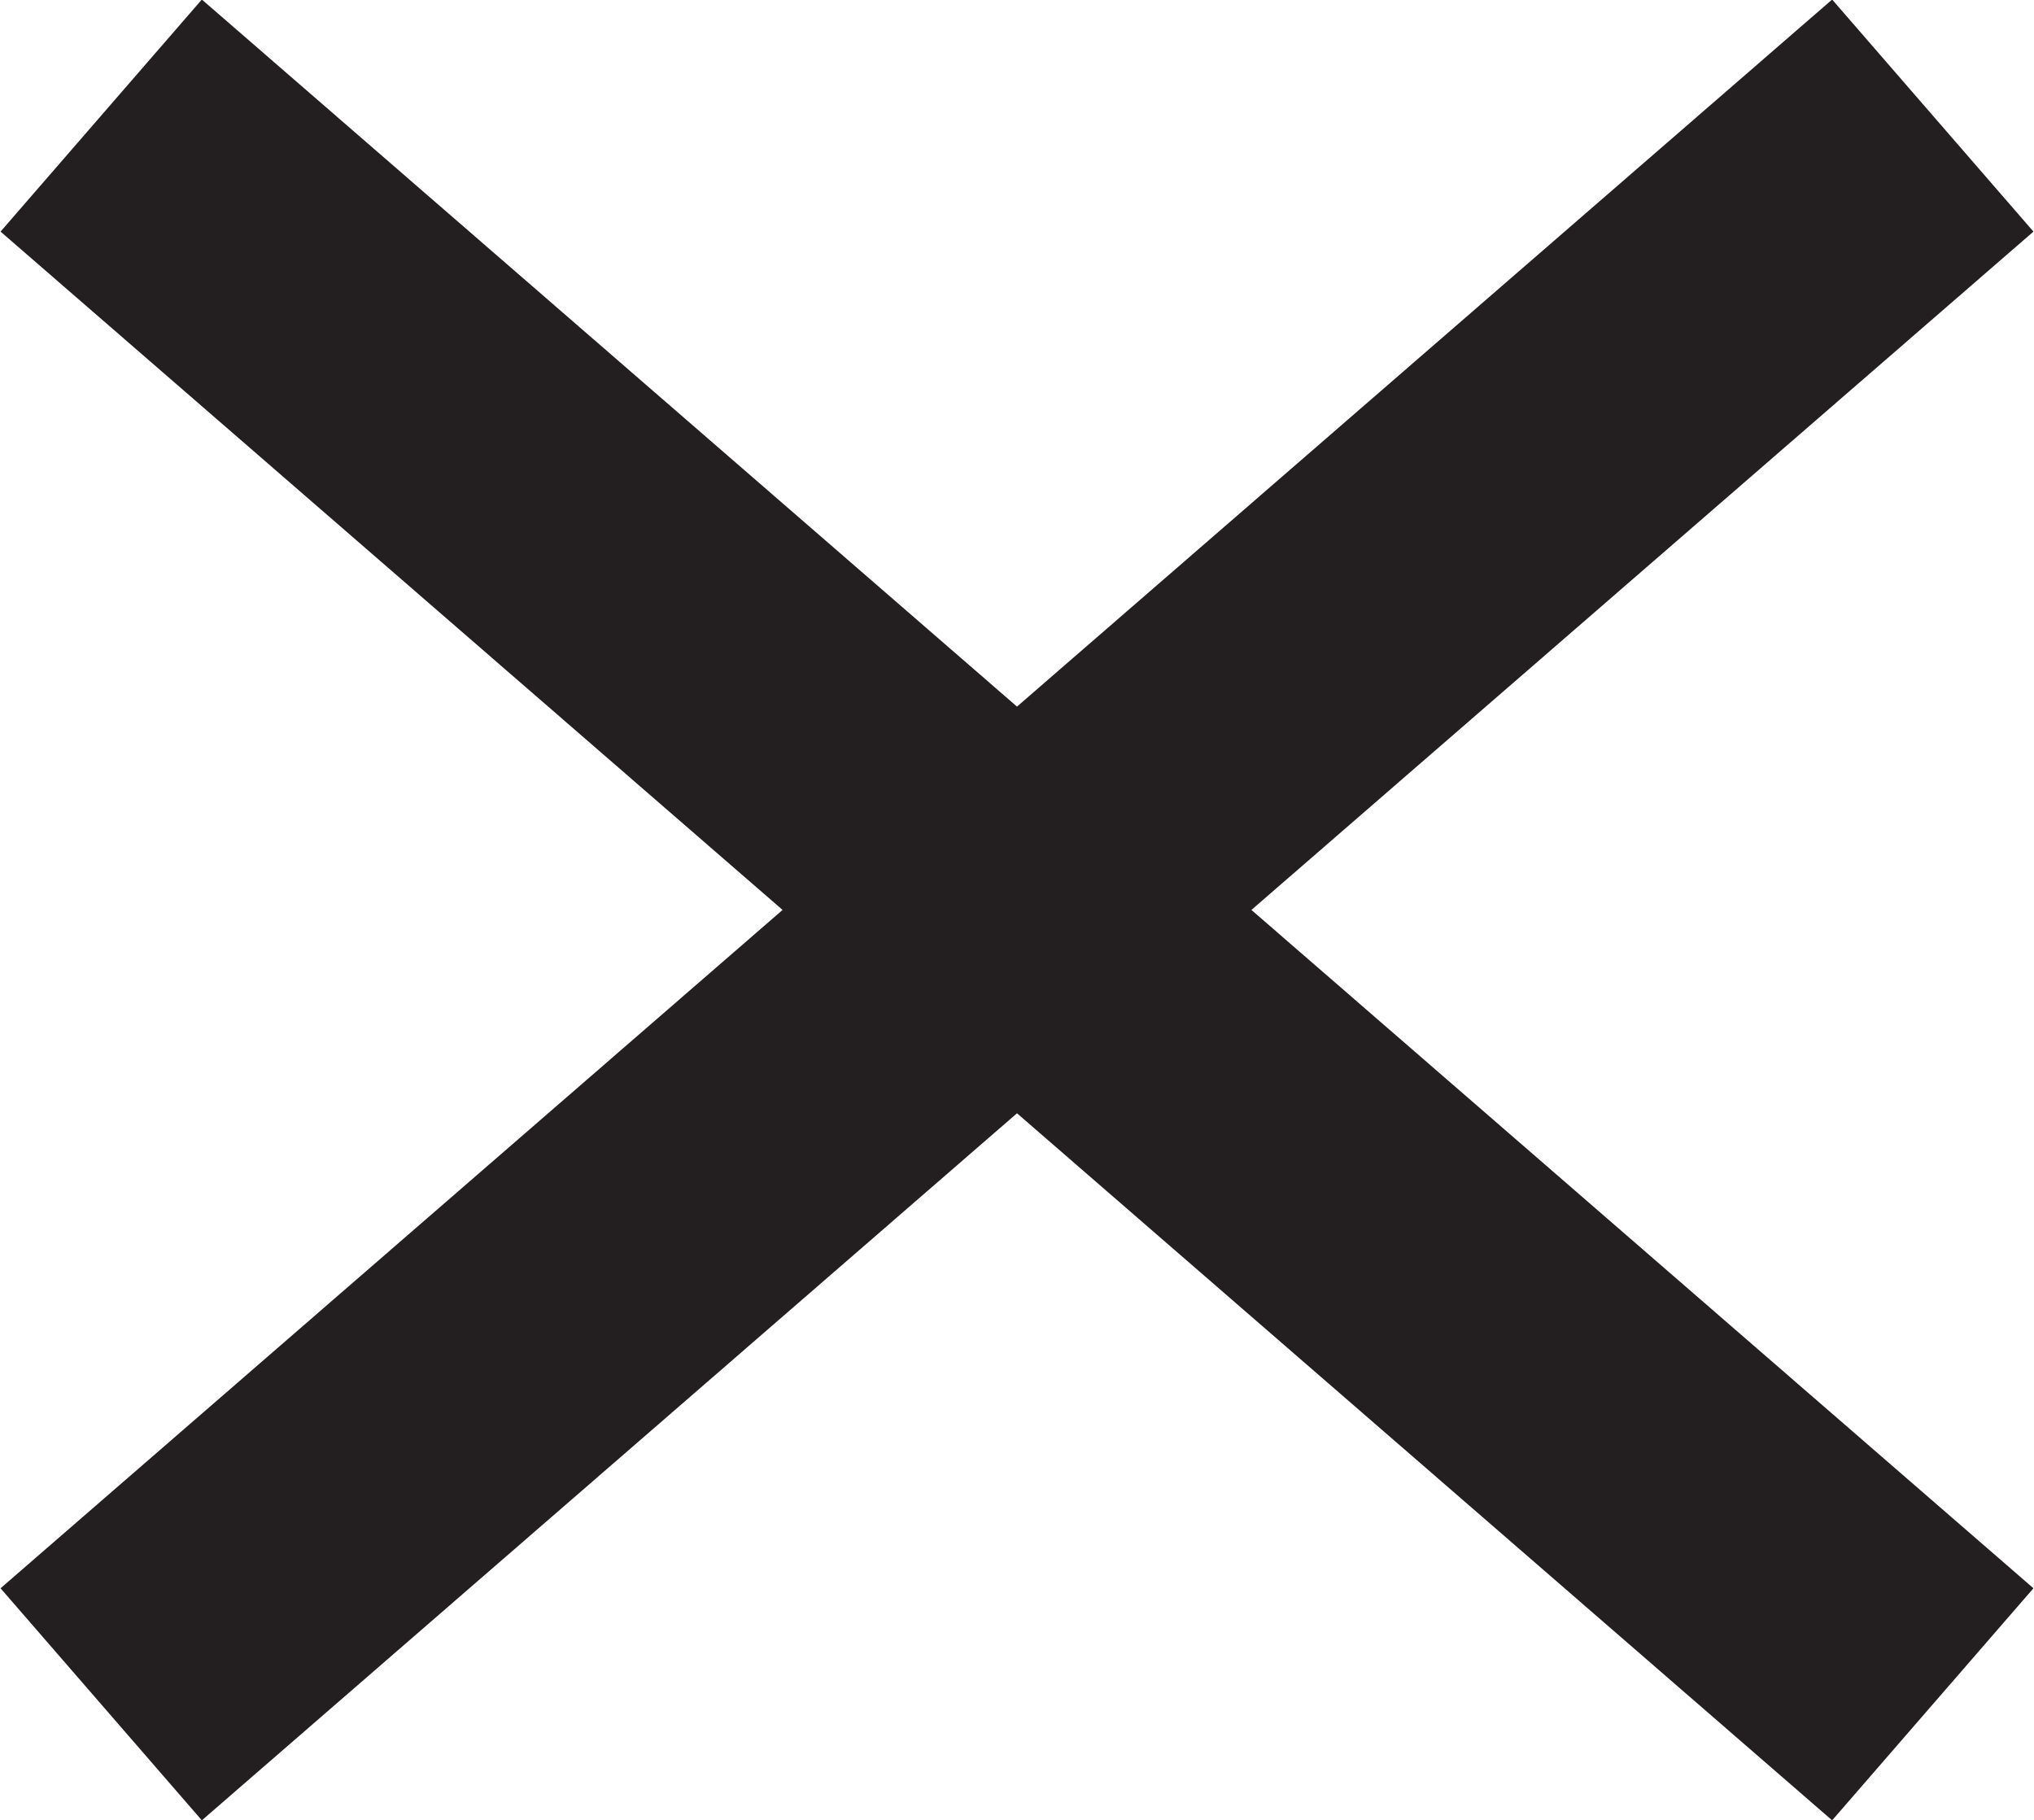
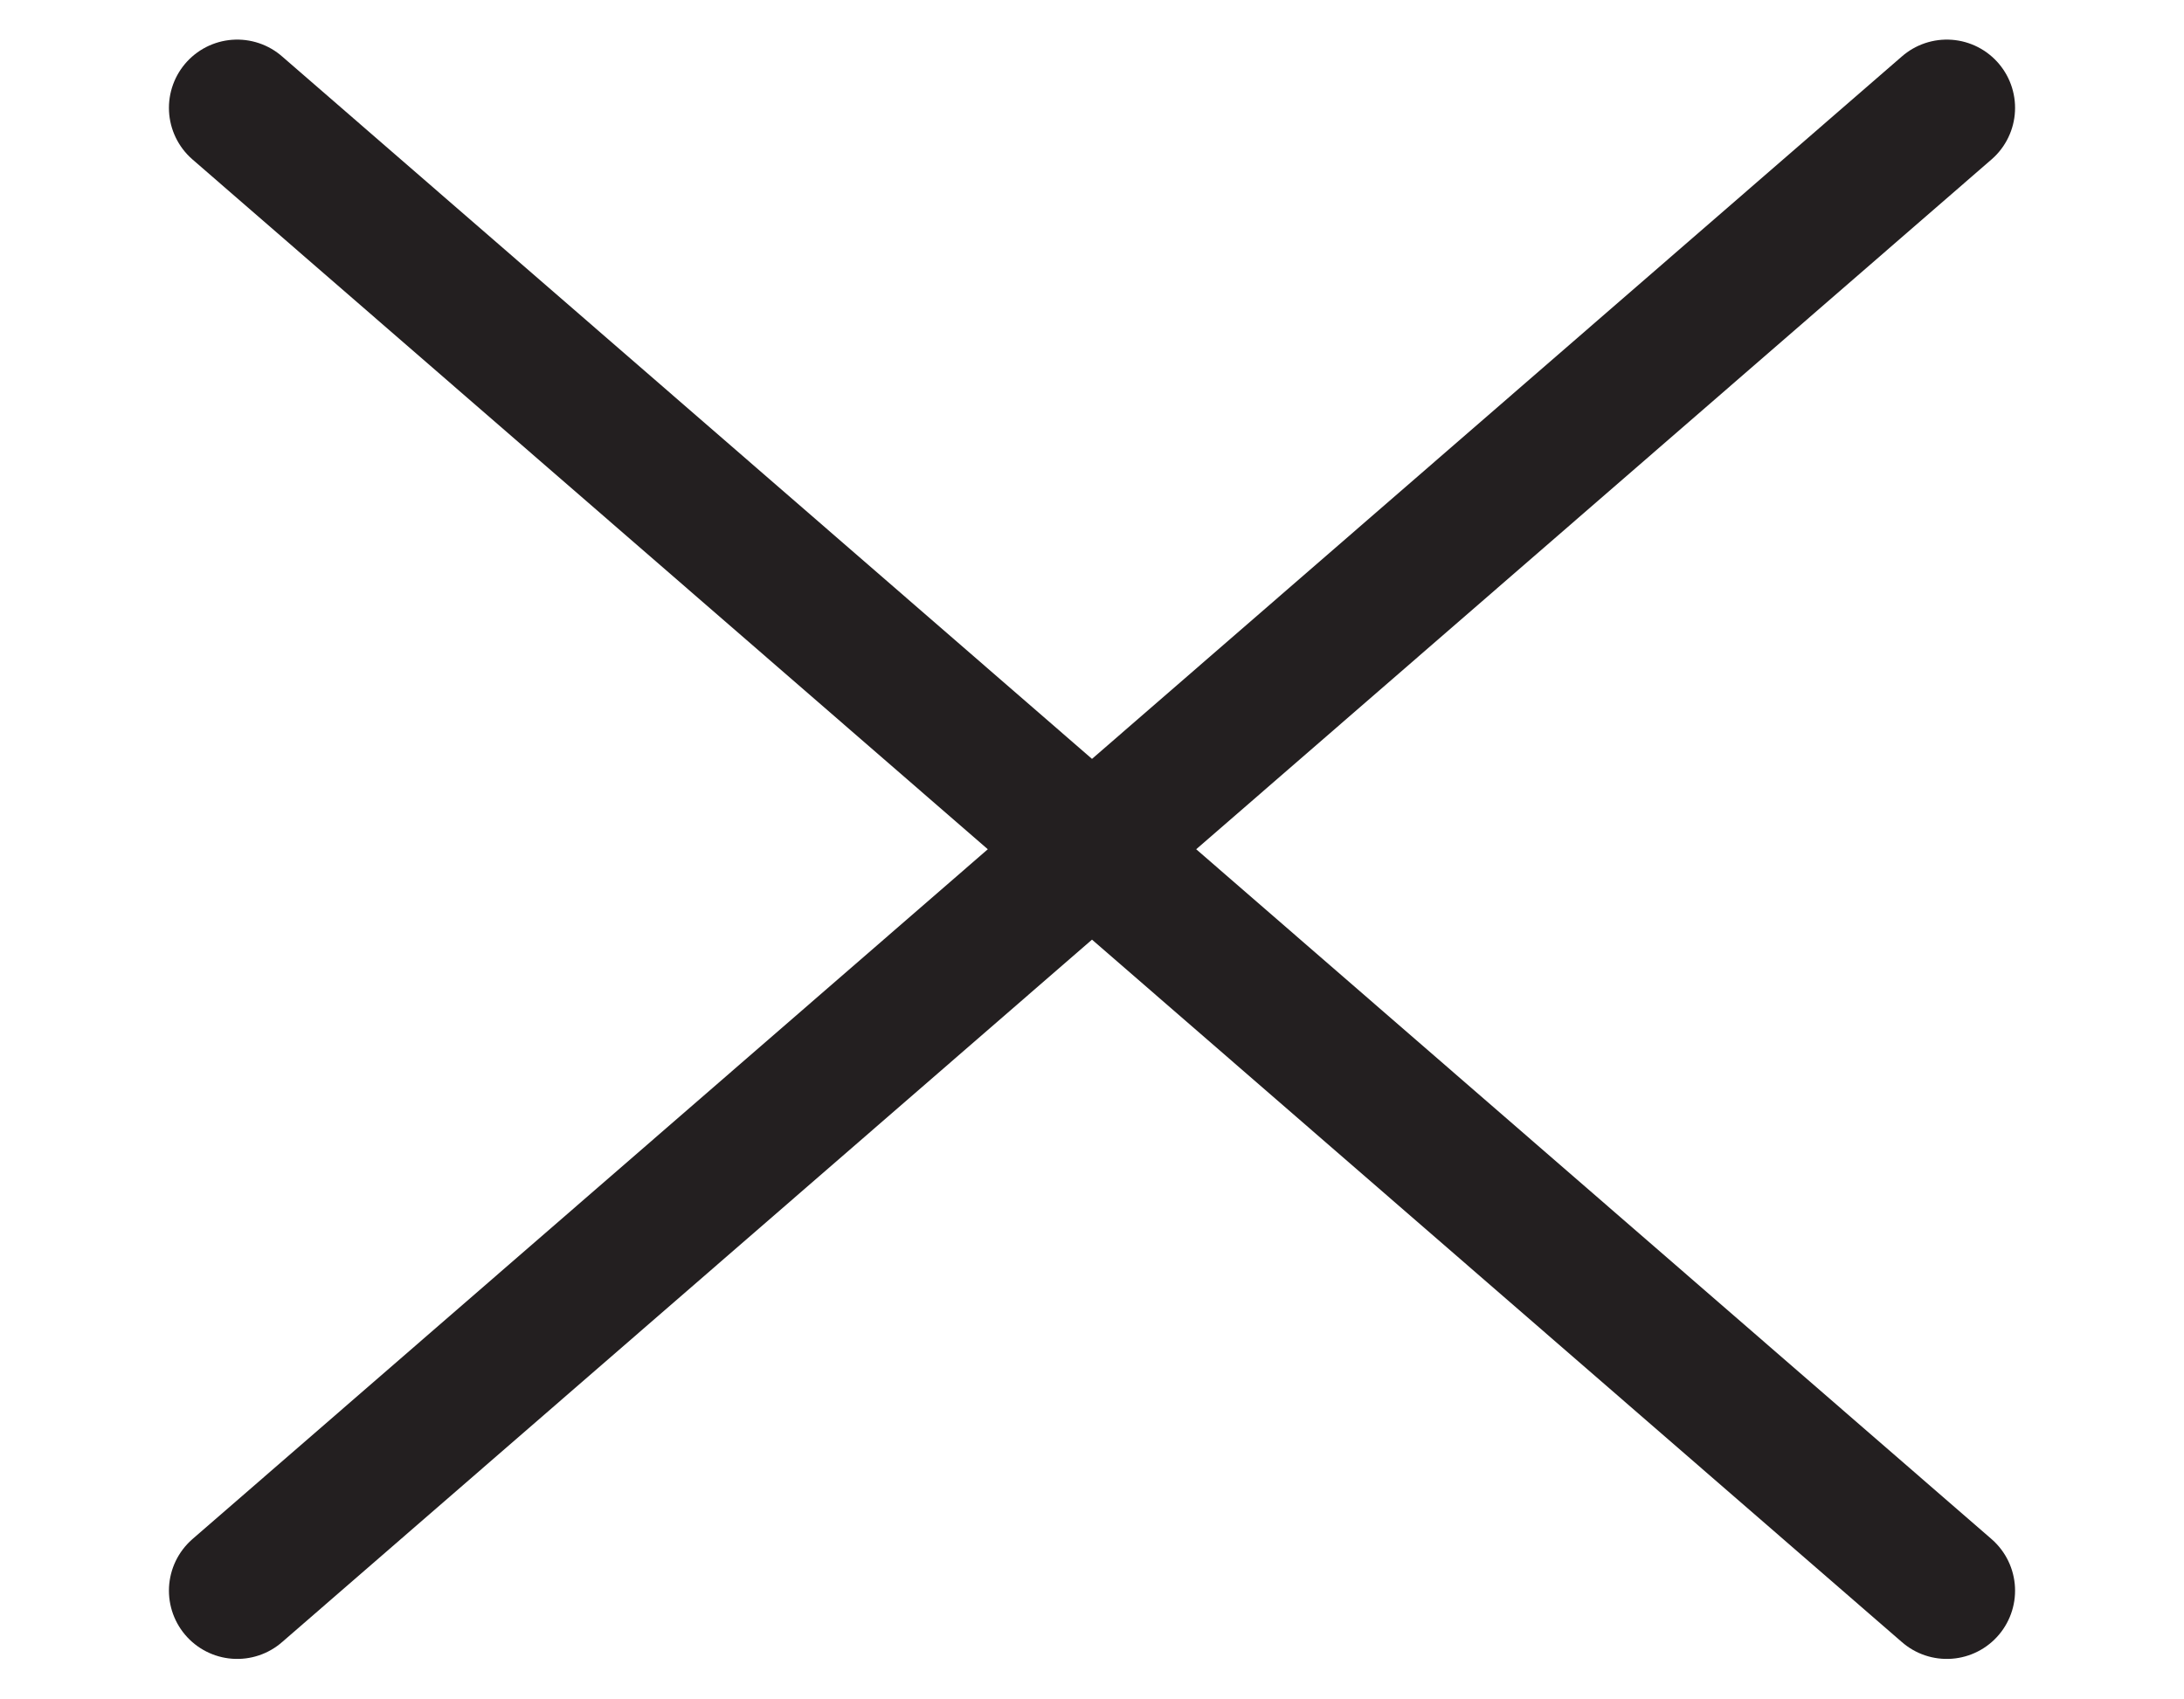
- <svg xmlns="http://www.w3.org/2000/svg" width="1.9in" height="1.7in" viewBox="0 0 139 124.4">
-   <path fill="none" stroke="#231f20" stroke-miterlimit="10" stroke-width="21" d="M6.9 7.9l125.2 108.6m0-108.6L6.9 116.5" />
+ <svg xmlns="http://www.w3.org/2000/svg" width=".9in" height=".7in" stroke-linecap="round" viewBox="0 0 139 124.4">
+   <path fill="none" stroke="#231f20" stroke-miterlimit="10" stroke-width="10" stroke-linecap="round" d="M6.9 7.9l125.2 108.6m0-108.6L6.9 116.5" />
</svg>
